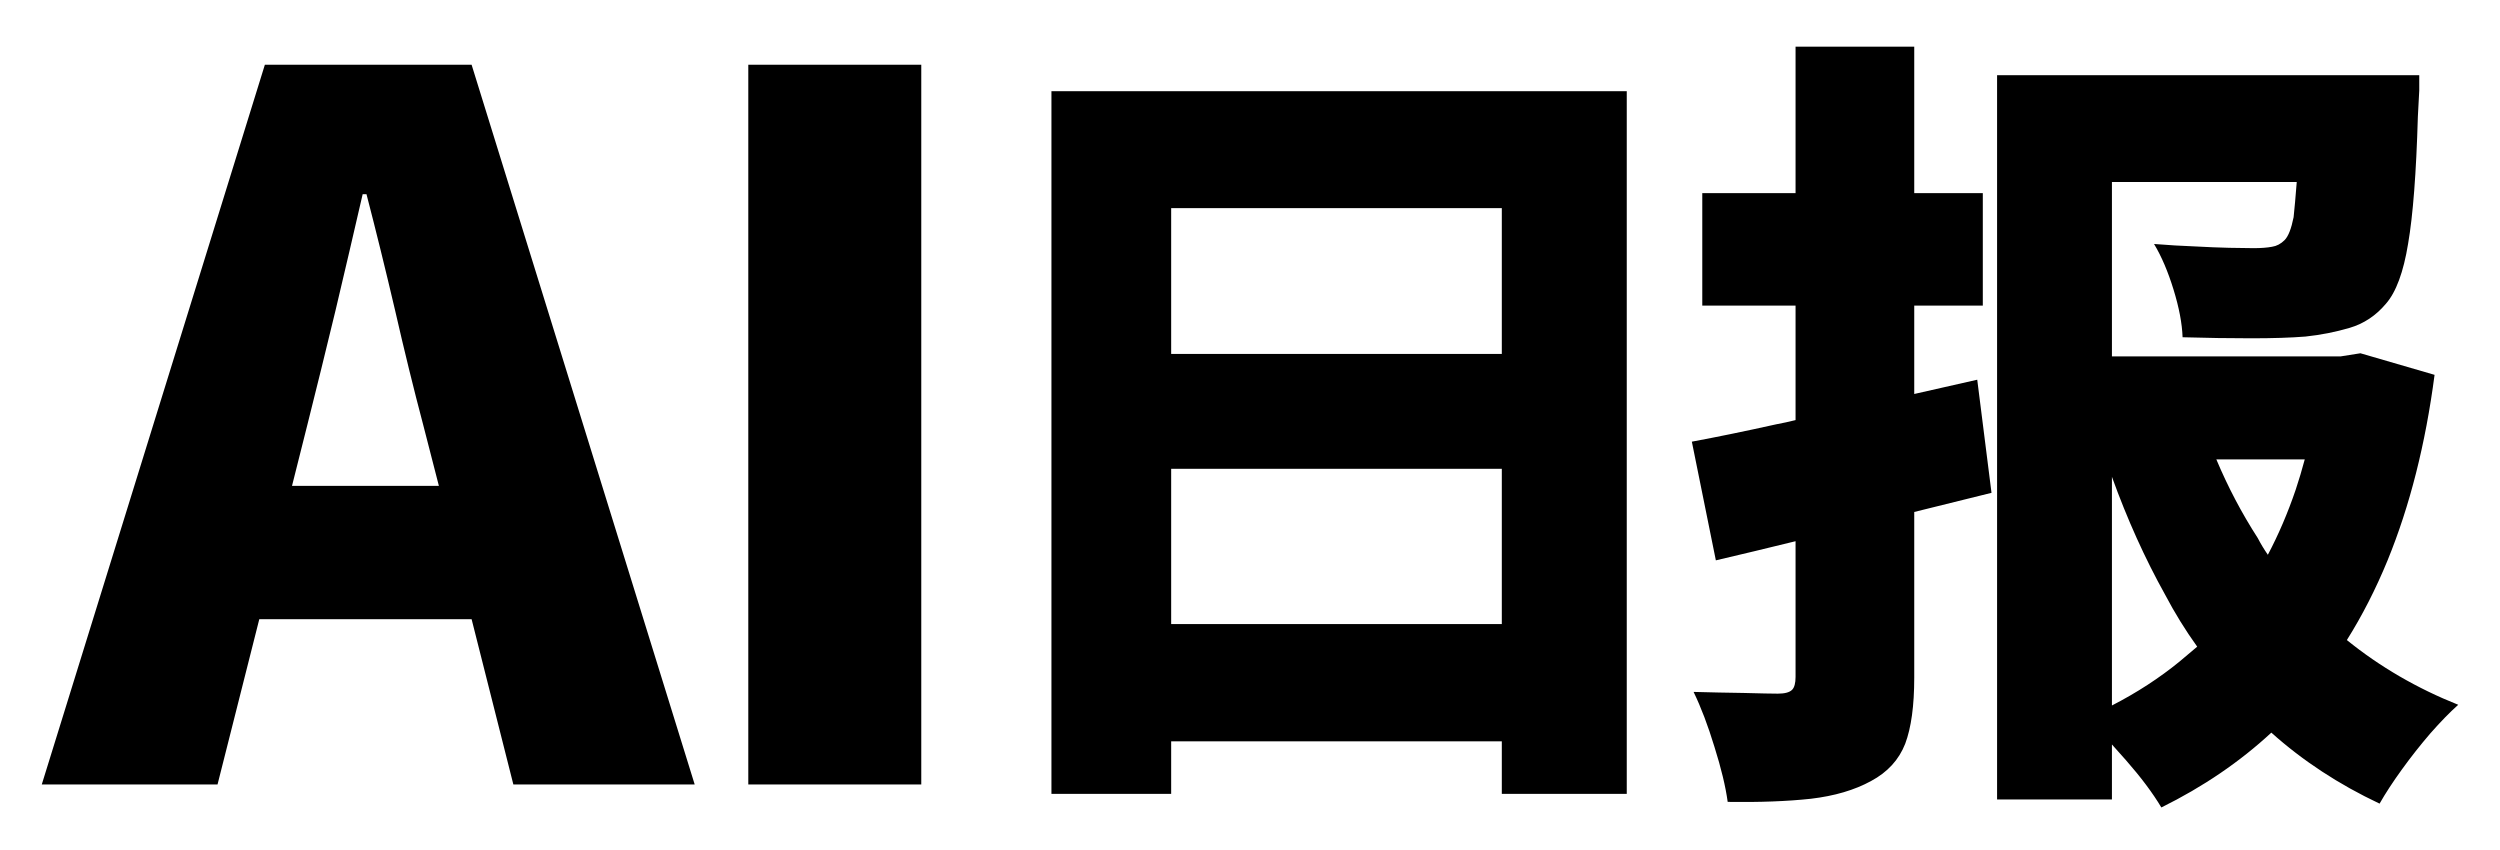
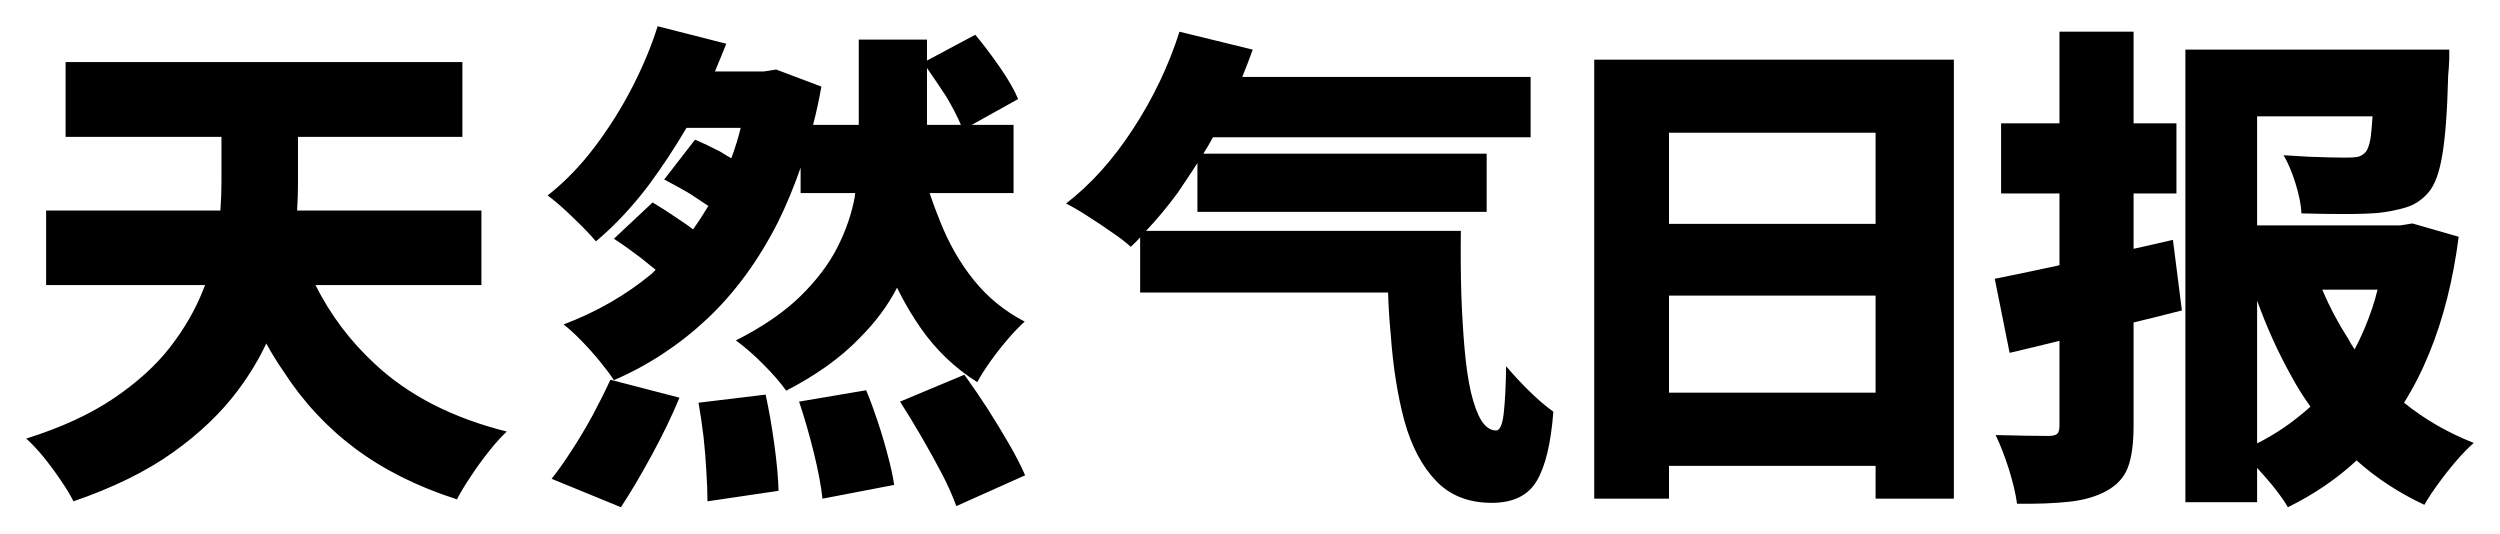
- <svg xmlns="http://www.w3.org/2000/svg" viewBox="0 -122.0 718.3 244.0">
-   <path id="accent" d="M62.5 103.4L12 103.4L76.1-103.4L135.5-103.4L199.6 103.4L147.5 103.4L135.5 55.9L74.5 55.9L62.5 103.4ZM83.9 17.6L126.1 17.6L121.6 0.1Q117.5-15.4 113.5-32.9Q109.4-50.4 105.3-66.2L105.3-66.2L104.2-66.2Q100.5-50.1 96.4-32.8Q92.2-15.4 88.3 0.1L88.3 0.1L83.9 17.6Z M264.7 103.4L215.0 103.4L215.0-103.4L264.7-103.4L264.7 103.4Z" />
-   <path id="ink" d="M302.1 106.1L302.1-95.8L467.4-95.8L467.4 106.1L431.5 106.1L431.5 91.0L336.5 91.0L336.5 106.1L302.1 106.1ZM336.5 57.3L431.5 57.3L431.5 12.7L336.5 12.7L336.5 57.3ZM336.5-20.3L431.5-20.3L431.5-62.2L336.5-62.2L336.5-20.3Z M573.8 107.7L573.8-100.4L695.1-100.4L695.1-96.0Q694.9-91.5 694.7-88.5L694.7-88.5Q694.0-64.2 691.9-52.0Q689.9-39.7 685.5-34.7Q681.2-29.6 675.1-27.8Q669.0-26.0 662.4-25.3L662.4-25.3Q656.2-24.8 646.8-24.8Q637.4-24.8 627.1-25.1L627.1-25.1Q626.9-31.0 624.5-38.8Q622.1-46.6 618.9-51.9L618.9-51.9Q625.1-51.4 630.6-51.2Q636.1-50.9 640.5-50.8Q645.0-50.7 647.5-50.7L647.5-50.7Q650.7-50.7 652.8-51.1Q654.8-51.4 656.4-53.0Q658.0-54.6 659.0-59.6L659.0-59.6Q659.4-63.3 659.9-69.7L659.9-69.7L606.8-69.7L606.8-19.6L672.5-19.6L678.2-20.5L699.5-14.3Q695.6 15.5 686.0 39.0L686.0 39.0Q680.9 51.4 674.3 61.9L674.3 61.9Q688.5 73.4 706.3 80.5L706.3 80.5Q702.7 83.7 698.3 88.7Q694.0 93.7 690.1 99.1Q686.2 104.5 683.7 108.9L683.7 108.9Q666.1 100.6 652.6 88.5L652.6 88.5Q639.0 101.1 621.0 110L621.0 110Q617.3 103.8 610.9 96.5L610.9 96.5Q608.8 94.2 606.8 91.9L606.8 91.9L606.8 107.7L573.8 107.7ZM493.0 39.0L486.1 4.9Q496.9 2.9 510.4-0.1L510.4-0.1Q513.1-0.6 515.9-1.3L515.9-1.3L515.9-34.2L489.1-34.2L489.1-66.5L515.9-66.5L515.9-108.6L550.0-108.6L550.0-66.5L569.7-66.5L569.7-34.2L550.0-34.2L550.0-8.8Q559.1-10.9 568.1-12.9L568.1-12.9L572.2 19.6Q561.2 22.3 550.0 25.1L550.0 25.1L550.0 72.7Q550.0 84.8 547.4 91.7Q544.7 98.6 537.6 102.4Q530.5 106.3 520.3 107.5Q510.2 108.6 496.4 108.4L496.4 108.4Q495.5 101.8 492.6 92.6Q489.8 83.4 486.6 76.8L486.6 76.8Q493.7 77.0 501.0 77.1Q508.3 77.3 510.8 77.3L510.8 77.3Q513.8 77.3 514.9 76.2Q515.9 75.2 515.9 72.5L515.9 72.5L515.9 33.5Q503.7 36.5 493.0 39.0L493.0 39.0ZM631.3 63.8L631.3 63.8Q626.2 56.7 622.1 48.9L622.1 48.9Q613.4 33.3 606.8 15.0L606.8 15.0L606.8 80.7Q617.5 75.2 626.2 68.1L626.2 68.1Q628.7 66.0 631.3 63.8ZM662.2 10.0L636.8 10.0Q641.8 21.9 648.7 32.6L648.7 32.6Q650.0 35.1 651.6 37.4L651.6 37.4Q656.2 28.7 659.6 18.7L659.6 18.7Q661.0 14.5 662.2 10.0L662.2 10.0Z" />
+ <svg xmlns="http://www.w3.org/2000/svg" viewBox="0 -122.0 1143.5 244.0">
+   <path id="accent" d="M30.0-59.4L30.0-93.6L211.5-93.6L211.5-59.4L136.3-59.4L136.3-38.0Q136.3-32.1 135.9-25.7L135.9-25.7L220.2-25.7L220.2 8.4L144.3 8.4Q154.6 28.9 171.4 44.4L171.4 44.4Q194.4 66.0 231.8 75.4L231.8 75.4Q227.9 79.0 223.6 84.5Q219.2 90.0 215.4 95.8Q211.5 101.6 209.0 106.4L209.0 106.4Q181.9 97.7 162.4 83.1Q143.0 68.6 129.5 47.6L129.5 47.6Q125.4 41.7 121.8 35.1L121.8 35.1Q116.8 45.8 109.0 56.3L109.0 56.3Q97.6 71.7 79.3 84.8Q61.0 97.9 33.6 107.3L33.6 107.3Q31.6 103.2 27.8 97.7Q24.1 92.2 19.9 87.0Q15.6 81.8 12 78.6L12 78.6Q35.9 71.1 52.0 60.2Q68.0 49.4 77.8 36.8Q87.6 24.1 92.8 10.9L92.8 10.9Q93.3 9.6 93.8 8.4L93.8 8.4L21.1 8.4L21.1-25.7L100.8-25.7Q101.3-32.3 101.3-38.5L101.3-38.5L101.3-59.4L30.0-59.4Z M303.8-39.9L303.8-39.9L317.9-58.1Q323.4-55.8 329.5-52.6L329.5-52.6Q332.0-51.0 334.5-49.6L334.5-49.6Q337.0-56.3 338.8-63.5L338.8-63.5L314.0-63.5Q306.0-49.9 296.7-37.3L296.7-37.3Q285.5-22.5 272.6-11.6L272.6-11.6Q268.7-16.2 262.1-22.5Q255.5-28.9 250.5-32.6L250.5-32.6Q262.3-41.9 272.1-54.9Q281.9-67.9 289.3-82.3Q296.7-96.8 300.8-110L300.8-110L332.2-102.0Q329.7-95.7 327.0-89.3L327.0-89.3L349.3-89.3L355.0-90.2L375.7-82.4Q374.1-73.3 371.9-64.9L371.9-64.9L392.8-64.9L392.8-103.9L424.0-103.9L424.0-94.3L446.1-106.1Q451.6-99.5 457.3-91.3Q463.0-83.1 465.7-76.7L465.7-76.7L444.5-64.9L463.6-64.9L463.6-33.7L425.2-33.7Q427.4-27.1 429.9-21.0L429.9-21.0Q435.9-5.7 445.4 6.1Q455.0 18.0 468.7 25.1L468.7 25.1Q465.2 28.2 461.0 33.1Q456.8 38.0 453.0 43.3Q449.3 48.5 447.0 52.8L447.0 52.8Q431.5 43.0 421.1 28.0L421.1 28.0Q415.1 19.4 410.3 9.6L410.3 9.6Q404.0 21.9 393.0 32.8L393.0 32.8Q380.3 46.0 359.6 56.7L359.6 56.7Q355.7 51.2 349.1 44.6Q342.5 38.0 336.6 33.7L336.6 33.7Q355.0 24.4 366.2 13.4Q377.3 2.5 383.1-9.0Q388.9-20.5 391.0-32.1L391.0-32.1Q391.0-33.0 391.2-33.7L391.2-33.7L366.2-33.7L366.2-45.3Q361.6-32.1 355.9-20.5L355.9-20.5Q342.5 5.9 323.5 23.8Q304.4 41.7 280.8 51.9L280.8 51.9Q278.5 48.3 274.4 43.3Q270.3 38.3 265.8 33.7Q261.4 29.2 257.8 26.4L257.8 26.4Q280.5 17.8 298.1 3.2L298.1 3.2Q299.0 2.3 299.9 1.4L299.9 1.4Q296.5-1.4 292.8-4.3L292.8-4.3Q286.5-9.1 280.8-12.8L280.8-12.8L298.5-29.4Q304.2-26.0 310.6-21.6L310.6-21.6Q314.0-19.4 317.0-17.1L317.0-17.1Q320.6-22.1 324.0-27.8L324.0-27.8Q319.9-30.5 315.4-33.5L315.4-33.5Q309.2-37.1 303.8-39.9ZM279.2 51.7L279.2 51.7L310.8 59.9Q305.6 72.4 298.1 86.2Q290.6 100.0 284.0 110L284.0 110L252.3 97.0Q256.6 91.6 261.5 84.0Q266.4 76.5 271.0 68.1Q275.5 59.7 279.2 51.7ZM411.7 61.7L411.7 61.7L441.1 49.4Q446.1 56.3 451.5 64.6Q456.8 72.9 461.5 81.0Q466.1 89.0 468.9 95.4L468.9 95.4L437.4 109.5Q435.2 103.2 431.0 95.0Q426.7 86.8 421.6 78.0Q416.5 69.2 411.7 61.7ZM365.5 61.7L365.5 61.7L396.2 56.5Q399.0 63.3 401.6 71.2Q404.2 79.0 406.1 86.4Q408.1 93.8 409.0 99.8L409.0 99.8L376.2 106.1Q375.3 97.5 372.2 84.9Q369.1 72.4 365.5 61.7ZM319.5 62.2L319.5 62.2L350.2 58.5Q352.5 69.0 354.2 81.4Q355.9 93.8 356.1 102.5L356.1 102.5L323.6 107.3Q323.6 101.6 323.1 93.8Q322.7 86.1 321.8 77.8Q320.8 69.5 319.5 62.2ZM424.0-90.9L424.0-90.9L424.0-64.9L439.5-64.9Q437.2-70.4 432.9-77.7L432.9-77.7Q428.3-84.7 424.0-90.9Z M539.5-107.5L539.5-107.5L573.0-99.3Q570.7-92.9 568.2-86.8L568.2-86.8L700.1-86.8L700.1-59.2L554.8-59.2Q552.7-55.3 550.4-51.7L550.4-51.7L680.0-51.7L680.0-25.1L547.7-25.1L547.7-47.4Q543.1-40.3 538.6-33.7L538.6-33.7Q531.5-24.1 524.2-16.4L524.2-16.4L668.2-16.4Q668.0-1.4 668.4 12.4Q668.9 26.2 669.9 37.6Q670.9 49.0 672.8 57.4Q674.8 65.8 677.6 70.4Q680.5 74.9 684.3 74.9L684.3 74.9Q686.9 74.9 687.8 67.1Q688.7 59.2 688.9 45.5L688.9 45.5Q693.7 51.2 699.5 56.9Q705.3 62.6 710.5 66.3L710.5 66.3Q708.9 87.7 703.0 97.8Q697.1 108.0 682.3 108.0L682.3 108.0Q666.4 108.0 656.8 97.9Q647.2 87.9 642.4 70.6Q637.7 53.3 636.1 30.7L636.1 30.7Q635.2 21.6 634.9 11.8L634.9 11.8L521.5 11.8L521.5-13.4Q519.5-11.2 517.2-9.1L517.2-9.1Q514.0-12.1 508.5-15.8Q503.1-19.6 497.4-23.2Q491.7-26.9 487.6-28.9L487.6-28.9Q504.7-42.1 518.3-63.1Q532.0-84.0 539.5-107.5Z" />
+   <path id="ink" d="M729.2 106.1L729.2-94.7L893.7-94.7L893.7 106.1L857.9 106.1L857.9 91.1L763.4 91.1L763.4 106.1L729.2 106.1ZM763.4 57.6L857.9 57.6L857.9 13.2L763.4 13.2L763.4 57.6ZM763.4-19.6L857.9-19.6L857.9-61.3L763.4-61.3L763.4-19.6Z M999.6 107.7L999.6-99.3L1120.3-99.3L1120.3-95.0Q1120.1-90.4 1119.8-87.5L1119.8-87.5Q1119.2-63.3 1117.1-51.1Q1115.1-38.9 1110.7-33.9Q1106.4-28.9 1100.4-27.1Q1094.3-25.3 1087.7-24.6L1087.7-24.6Q1081.6-24.1 1072.2-24.1Q1062.9-24.1 1052.7-24.4L1052.7-24.4Q1052.4-30.3 1050.0-38.0Q1047.6-45.8 1044.5-51.0L1044.5-51.0Q1050.6-50.6 1056.1-50.3Q1061.5-50.1 1066.0-50.0Q1070.4-49.9 1072.9-49.9L1072.9-49.9Q1076.1-49.9 1078.2-50.2Q1080.2-50.6 1081.8-52.2Q1083.4-53.7 1084.3-58.8L1084.3-58.8Q1084.8-62.4 1085.2-68.8L1085.2-68.8L1032.4-68.8L1032.4-18.9L1097.8-18.9L1103.4-19.8L1124.6-13.7Q1120.8 15.9 1111.2 39.4L1111.2 39.4Q1106.2 51.7 1099.6 62.2L1099.6 62.2Q1113.7 73.6 1131.5 80.6L1131.5 80.6Q1127.8 83.8 1123.5 88.8Q1119.2 93.8 1115.3 99.2Q1111.4 104.5 1108.9 108.9L1108.9 108.9Q1091.4 100.7 1077.9 88.6L1077.9 88.6Q1064.5 101.1 1046.5 110L1046.5 110Q1042.9 103.9 1036.5 96.6L1036.5 96.6Q1034.4 94.3 1032.4 92.0L1032.4 92.0L1032.4 107.7L999.6 107.7ZM919.2 39.4L912.4 5.5Q923.1 3.4 936.5 0.5L936.5 0.5Q939.2 0 942.0-0.7L942.0-0.7L942.0-33.5L915.3-33.5L915.3-65.6L942.0-65.6L942.0-107.5L975.9-107.5L975.9-65.6L995.5-65.6L995.5-33.5L975.9-33.5L975.9-8.2Q985.0-10.2 993.9-12.3L993.9-12.3L998.0 20.0Q987.1 22.8 975.9 25.5L975.9 25.5L975.9 72.9Q975.9 84.9 973.3 91.8Q970.7 98.6 963.6 102.5Q956.6 106.4 946.4 107.5Q936.3 108.6 922.6 108.4L922.6 108.4Q921.7 101.8 918.9 92.7Q916.0 83.6 912.8 77.0L912.8 77.0Q919.9 77.2 927.2 77.3Q934.5 77.4 937.0 77.4L937.0 77.4Q939.9 77.4 941.0 76.4Q942.0 75.4 942.0 72.7L942.0 72.7L942.0 33.9Q929.9 36.9 919.2 39.4L919.2 39.4ZM1056.8 64.0L1056.8 64.0Q1051.7 56.9 1047.6 49.2L1047.6 49.2Q1039.0 33.7 1032.4 15.5L1032.4 15.5L1032.4 80.8Q1043.1 75.4 1051.7 68.3L1051.7 68.3Q1054.3 66.3 1056.8 64.0ZM1087.5 10.5L1062.2 10.5Q1067.2 22.3 1074.1 33.0L1074.1 33.0Q1075.4 35.5 1077.0 37.8L1077.0 37.8Q1081.6 29.2 1085.0 19.1L1085.0 19.1Q1086.4 15.0 1087.5 10.5L1087.5 10.5Z" />
</svg>
